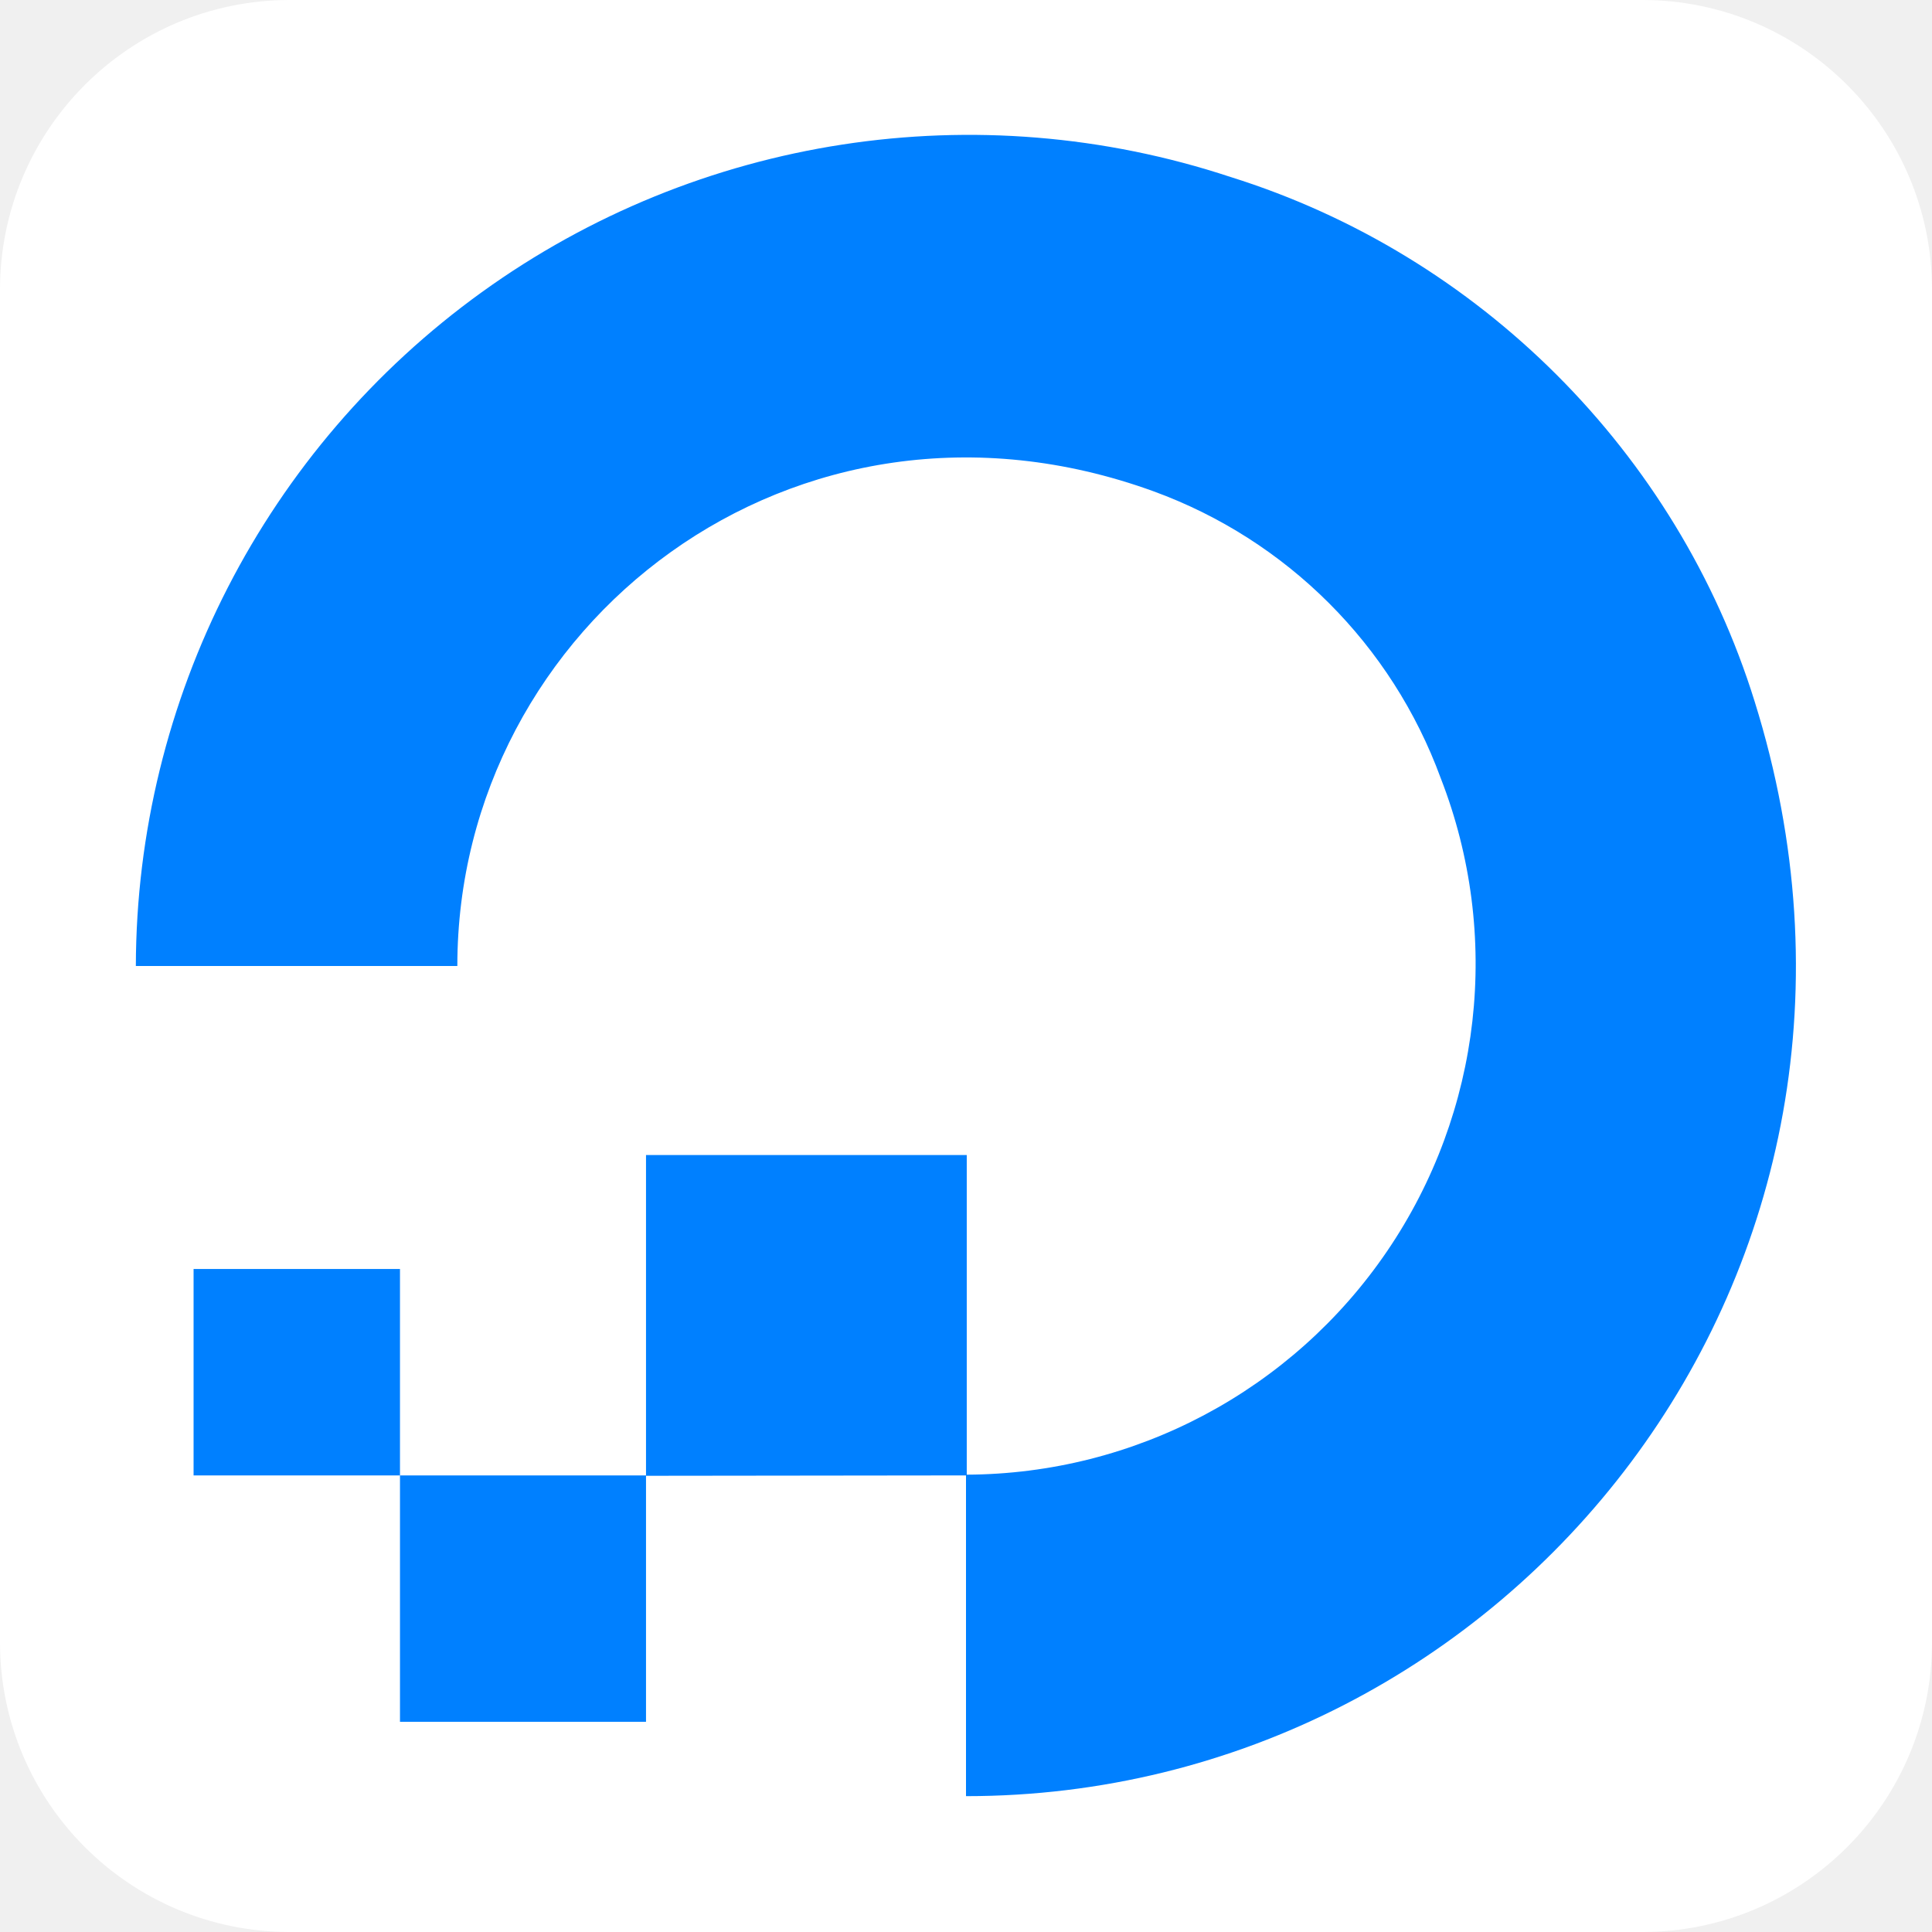
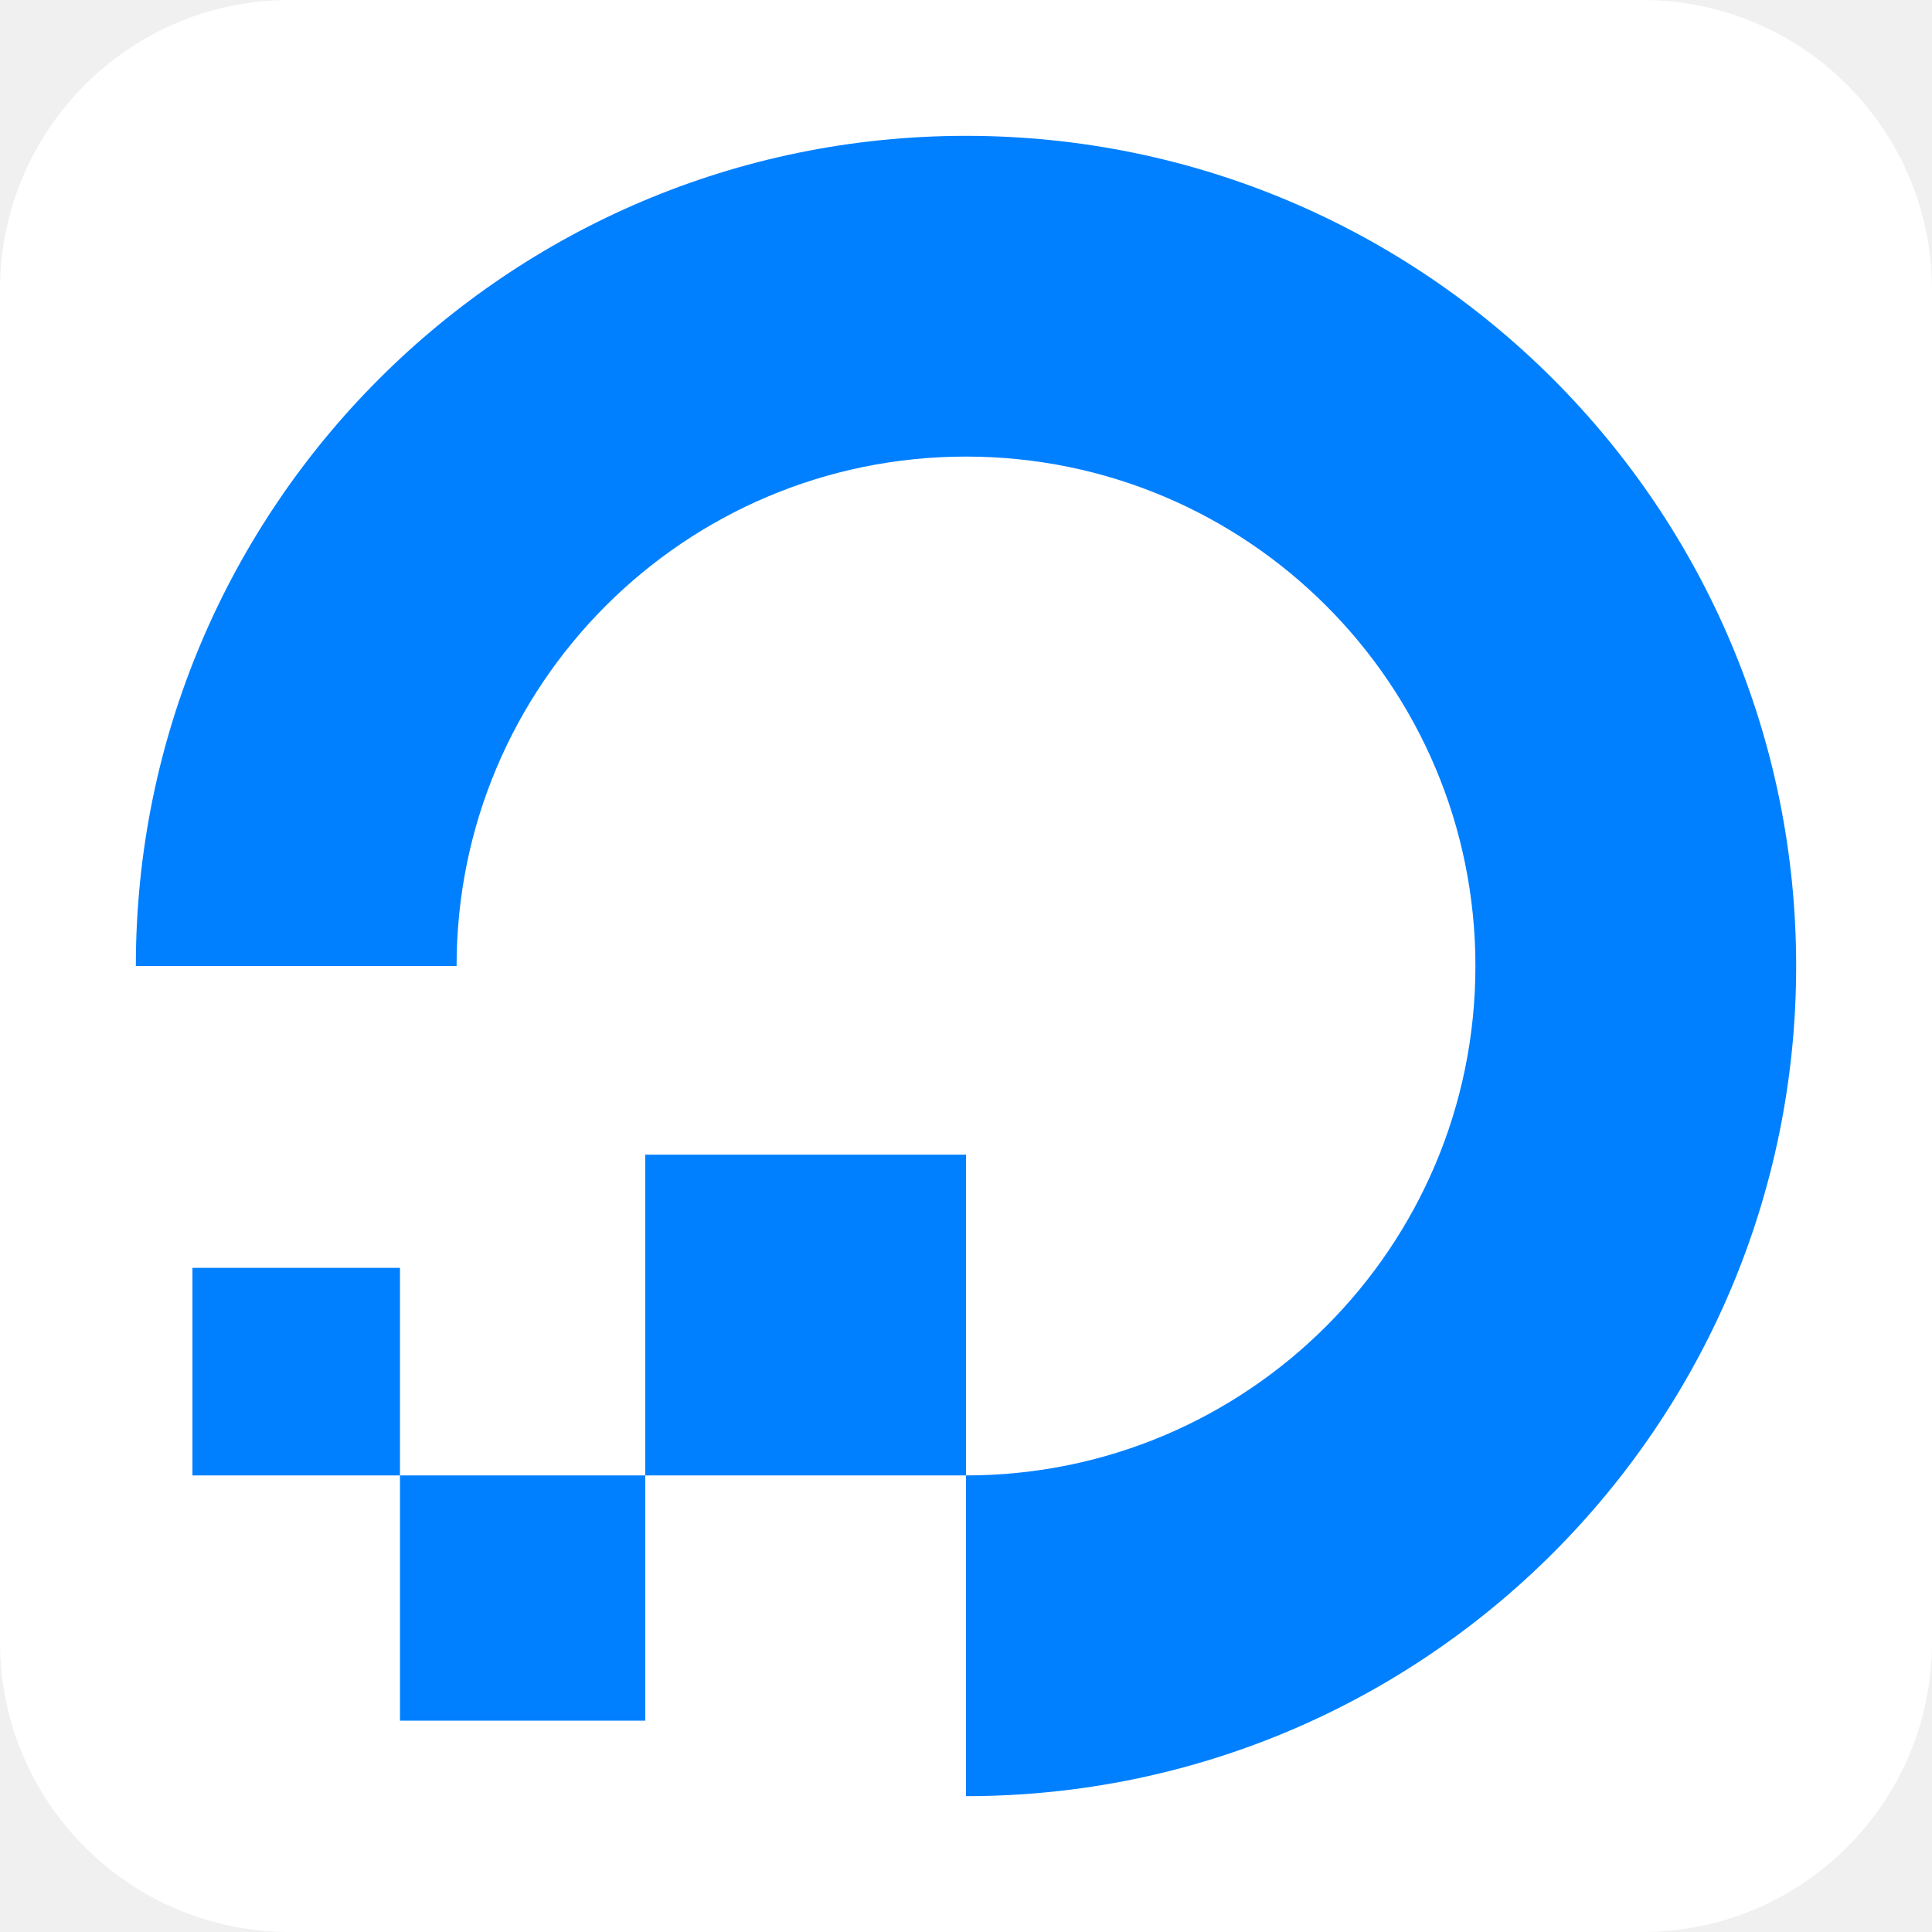
<svg xmlns="http://www.w3.org/2000/svg" role="img" aria-label="DigitalOcean" viewBox="0 0 512 512" fill="#0080ff">
  <rect height="512" rx="15%" width="512" fill="#fff" />
-   <path d="M256 391v85c144 0 256.2-139.2 209-290.1-20.5-66-73-118.4-138.9-139A220.8 220.8 0 0 0 36 256h85.2c0-90.4 89.5-160.3 184.5-125.8a127.6 127.6 0 0 1 76.1 76 135.4 135.4 0 0 1-125.6 184.6v-84.7h-85v85zm-84.8 65.3H106V391h65.2v65.3zM106 391H51.3v-54.7H106z" />
+   <path d="M256,391v85a220,220 0 1 0 -220,-220h85a135,135 0 1 1 135,135 H51v-55h55v120h65V306h85z" />
</svg>
